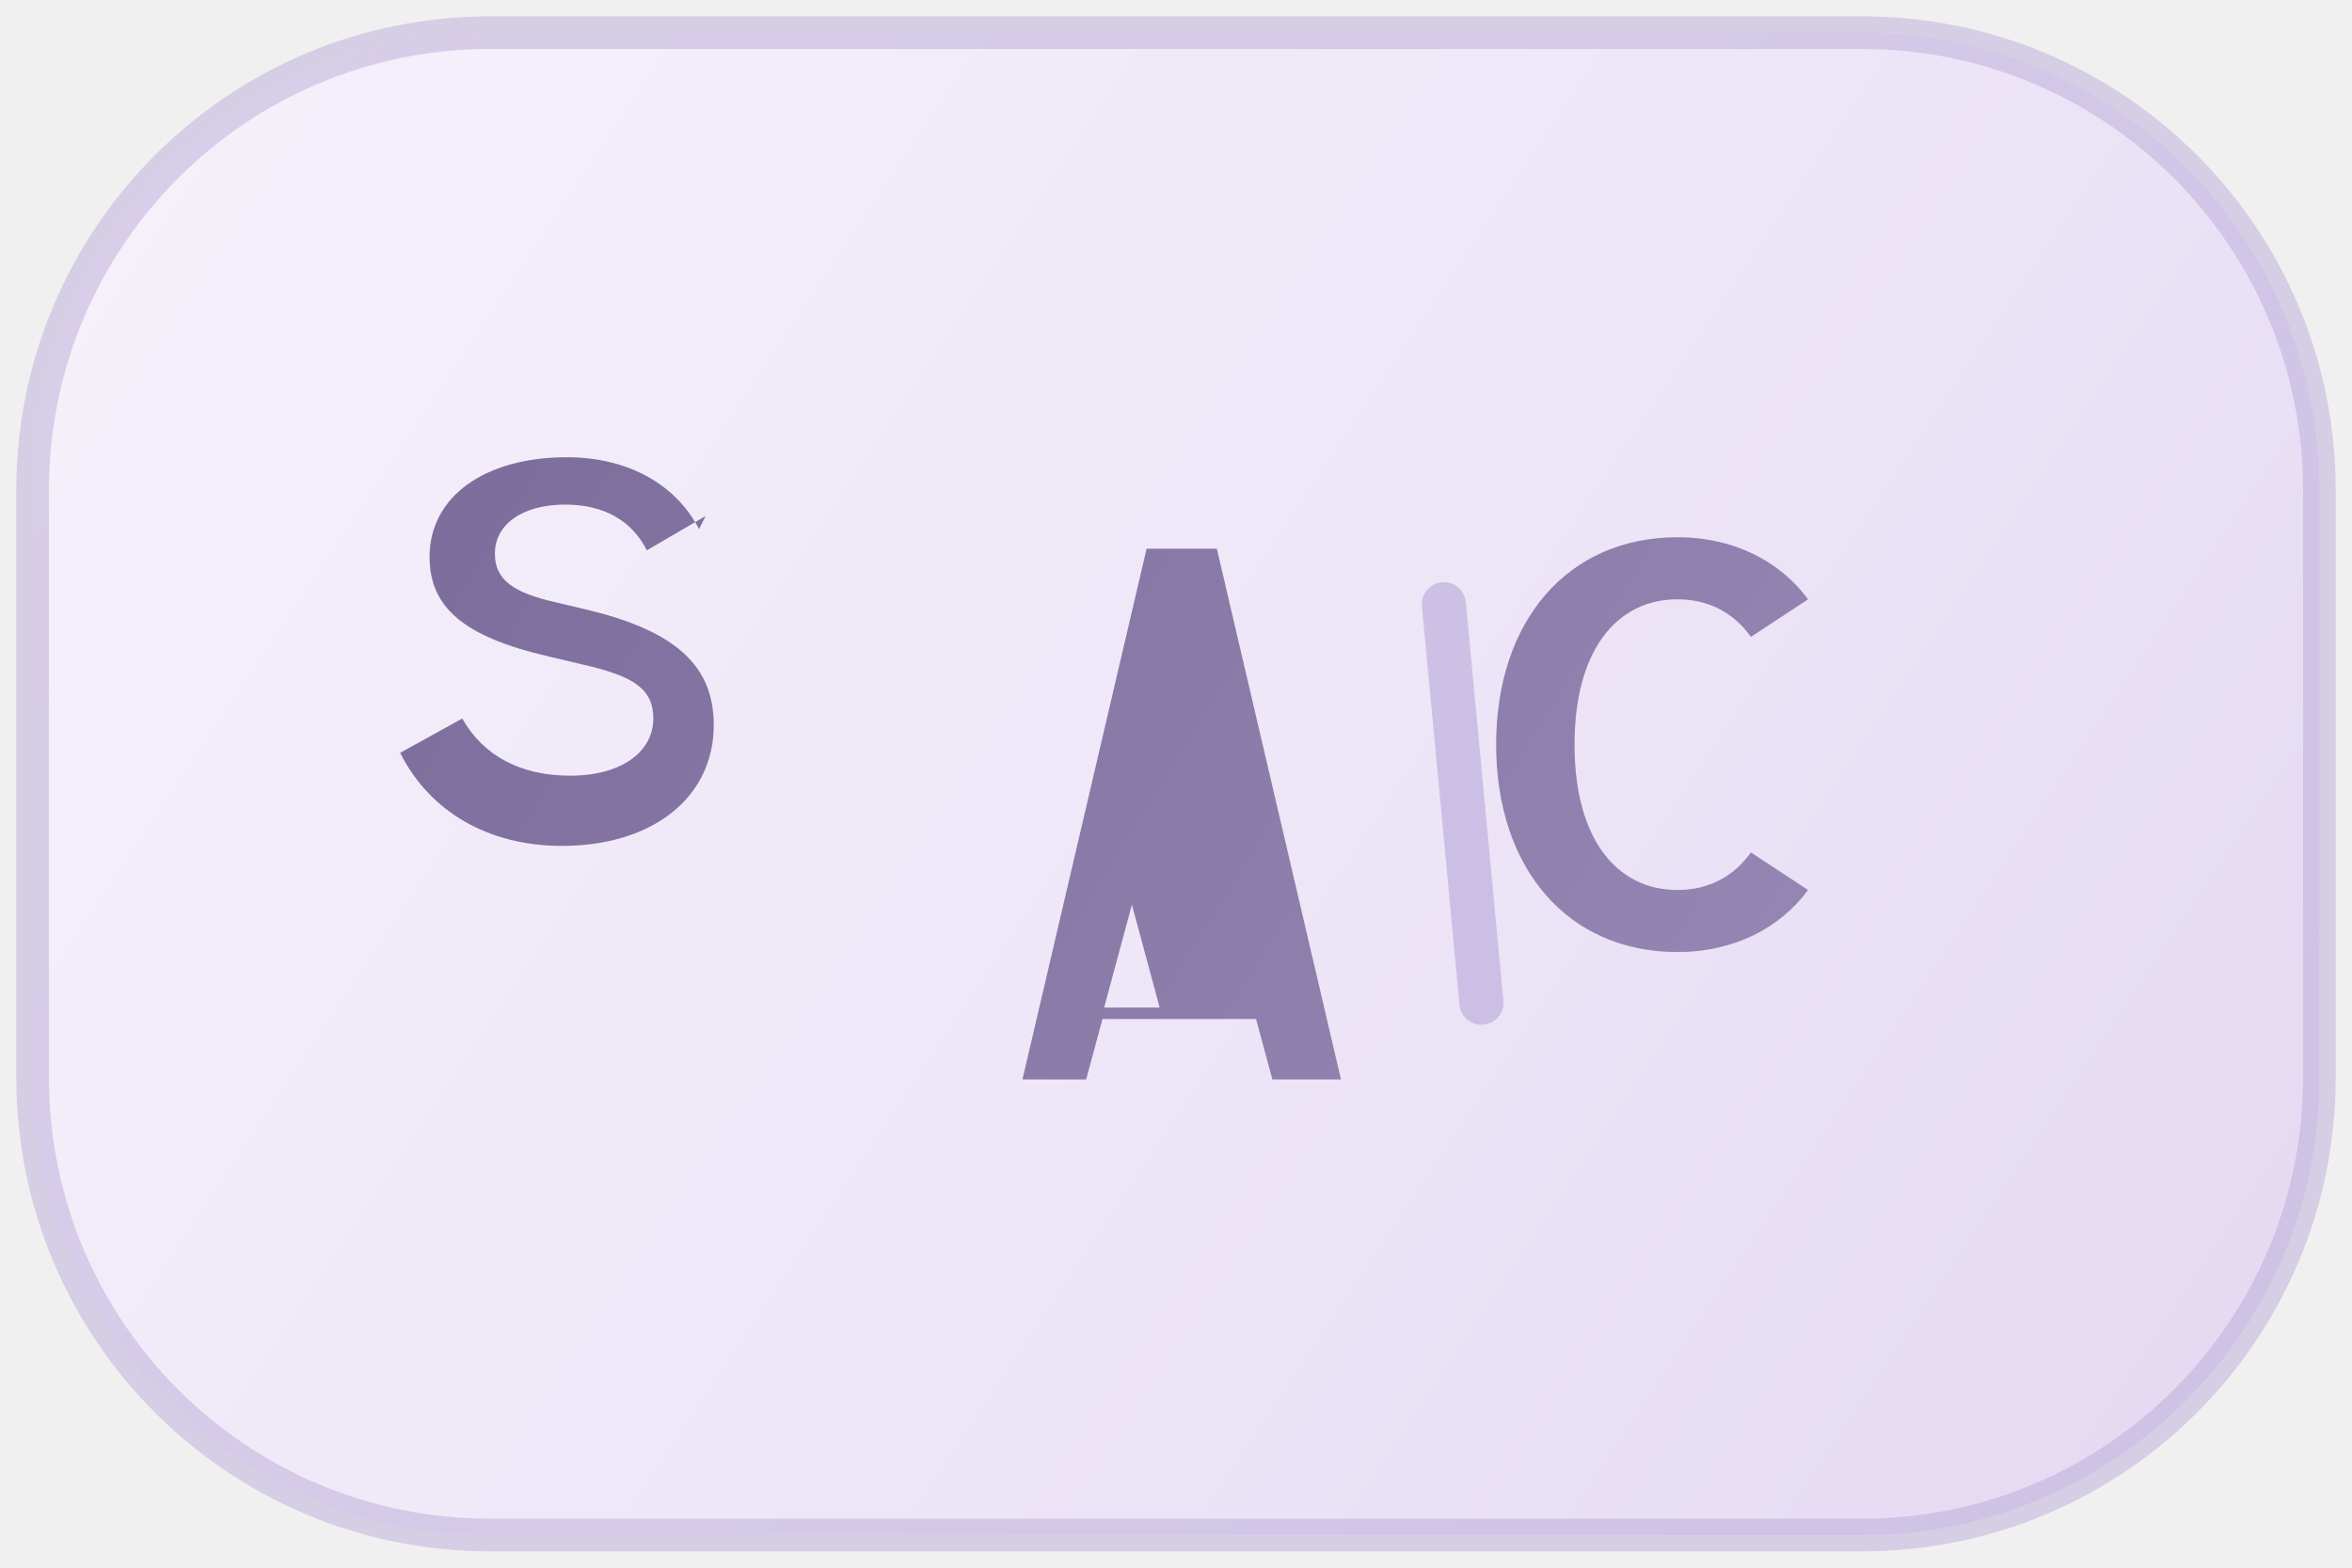
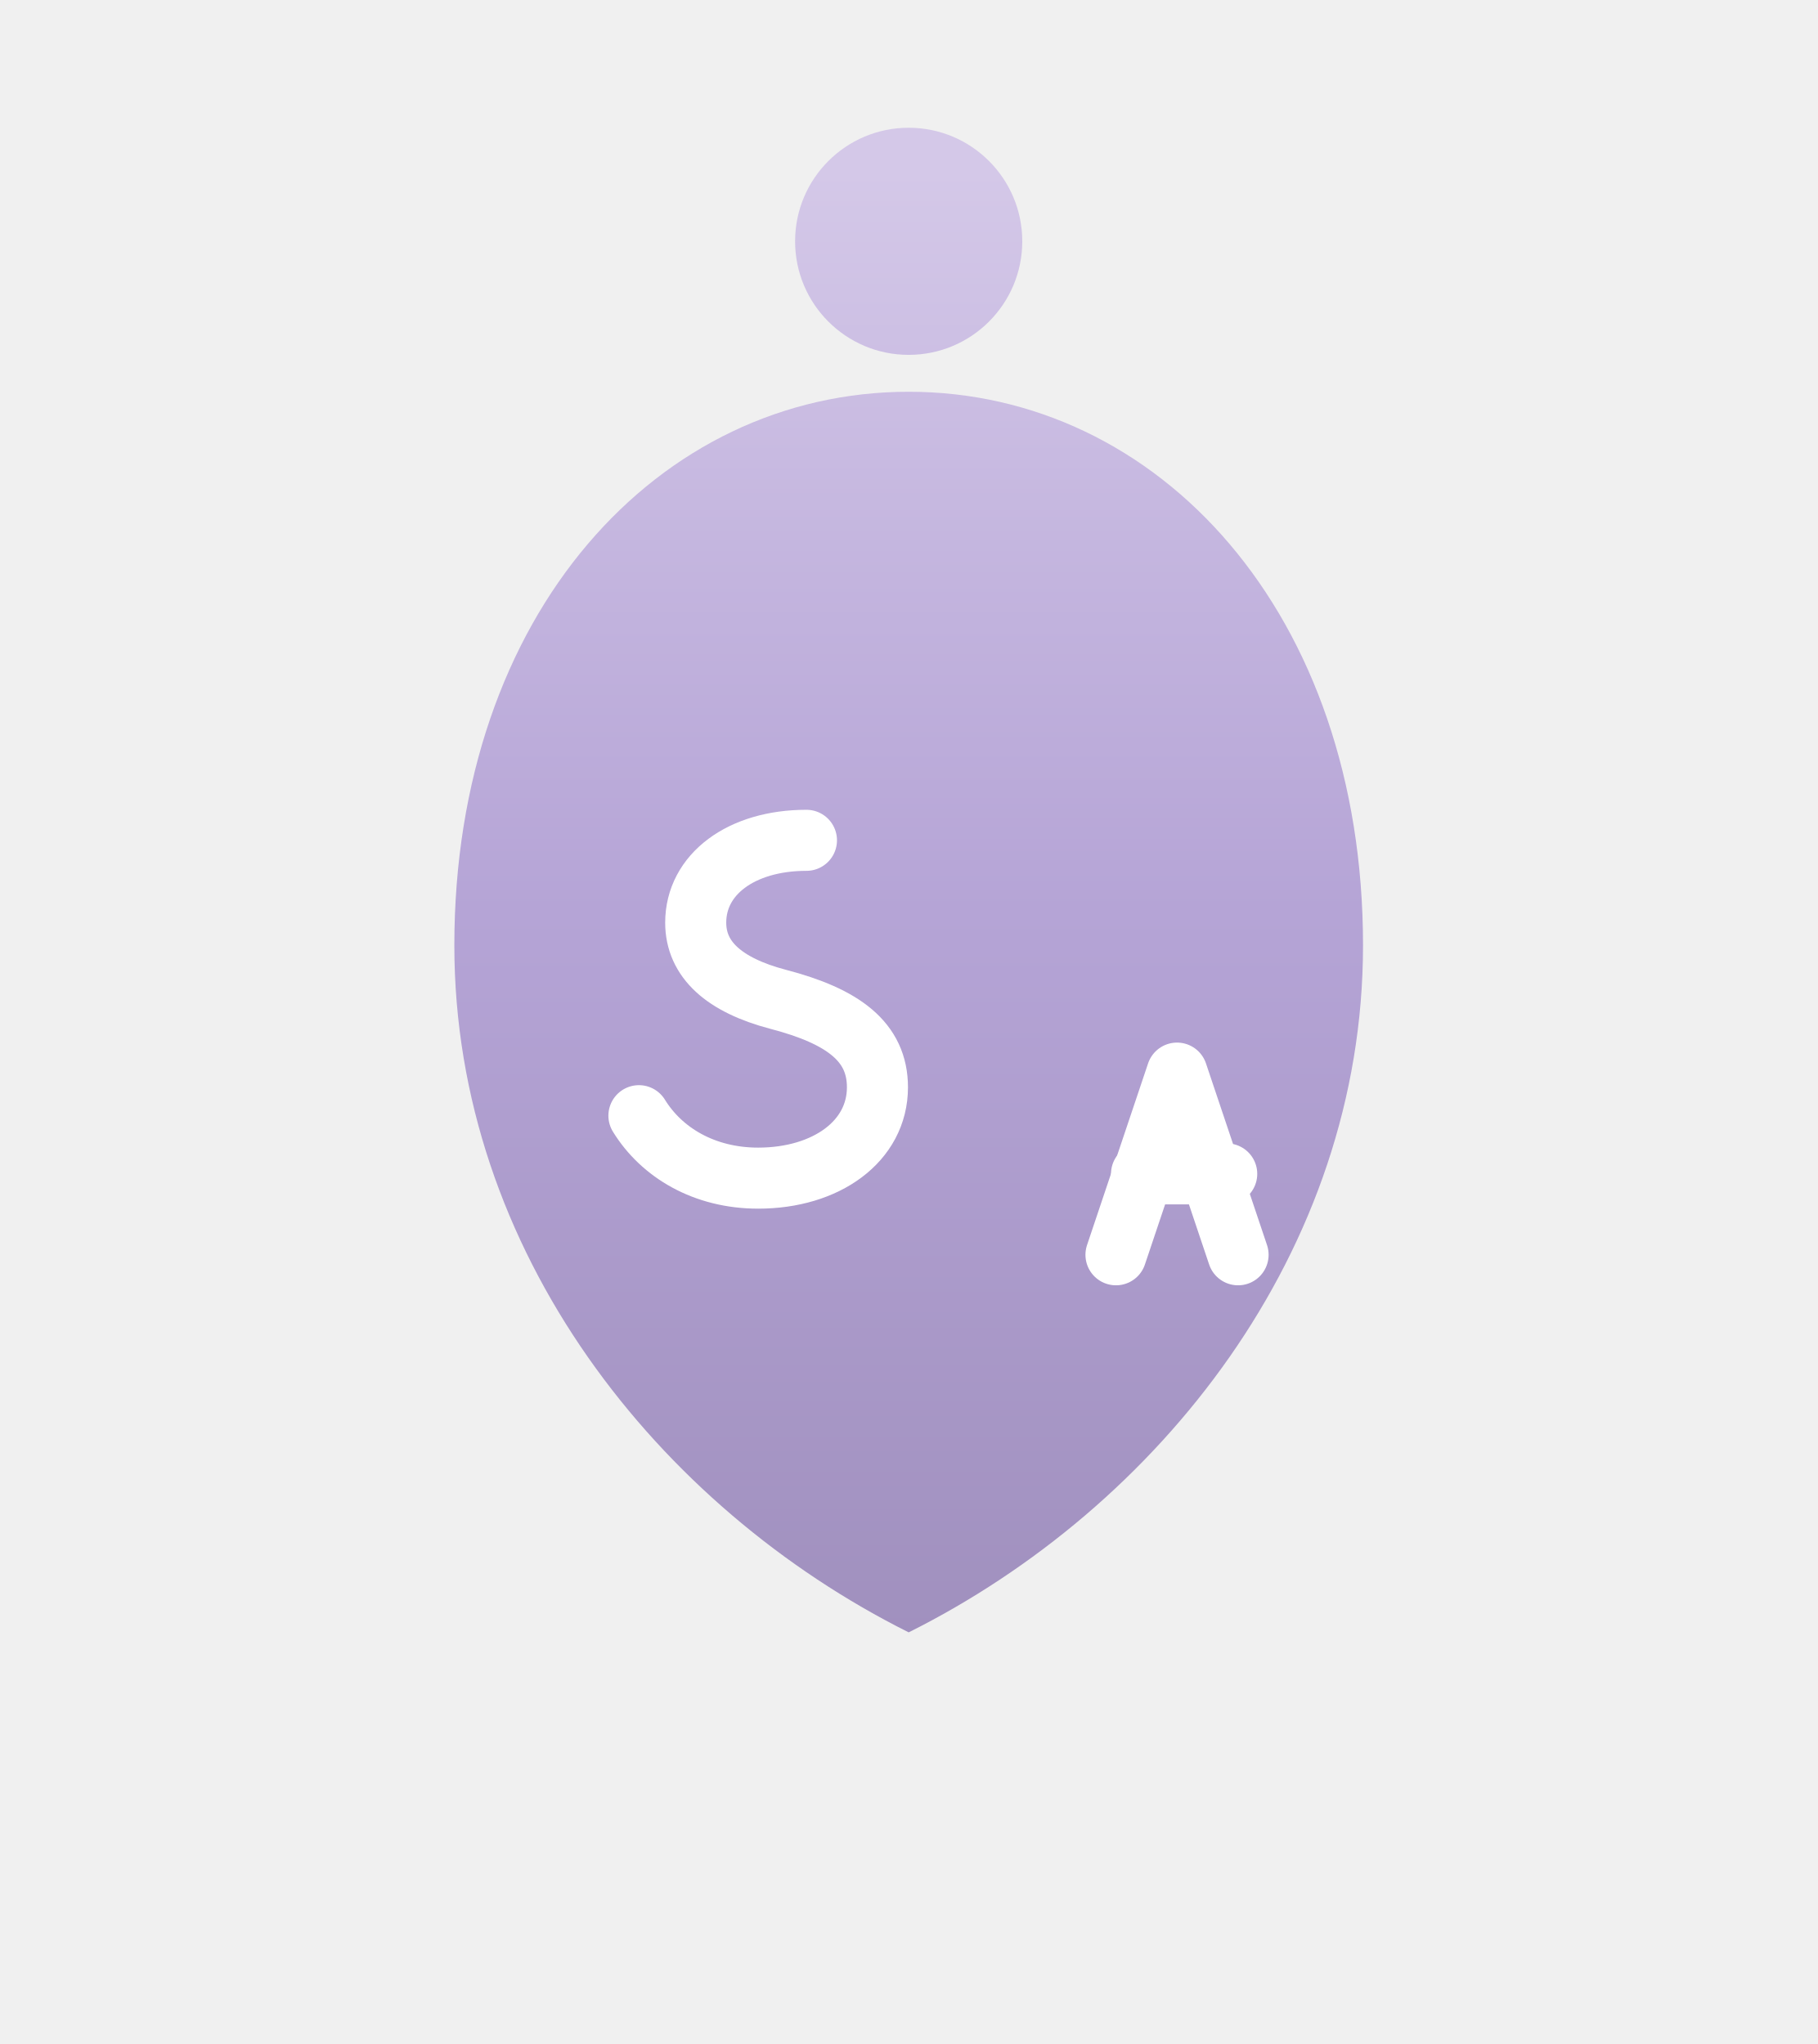
- <svg xmlns="http://www.w3.org/2000/svg" viewBox="0 0 72 48" fill="none">
+ <svg xmlns="http://www.w3.org/2000/svg" viewBox="0 0 64 72" fill="none">
  <defs>
-     <linearGradient id="cs-plate" x1="0" y1="0" x2="72" y2="48" gradientUnits="userSpaceOnUse">
-       <stop stop-color="#F6F2FB" />
-       <stop offset="0.55" stop-color="#EDE6F7" />
-       <stop offset="1" stop-color="#E2D8F2" />
-     </linearGradient>
-     <linearGradient id="cs-ink" x1="12" y1="10" x2="60" y2="40" gradientUnits="userSpaceOnUse">
-       <stop stop-color="#7A6B9A" />
-       <stop offset="1" stop-color="#9B8BB8" />
+     <linearGradient id="badge" x1="32" y1="6" x2="32" y2="64" gradientUnits="userSpaceOnUse">
+       <stop stop-color="#d4c8e8" />
+       <stop offset="0.45" stop-color="#b5a4d6" />
+       <stop offset="1" stop-color="#9b8bb8" />
    </linearGradient>
  </defs>
-   <rect x="1" y="1" width="70" height="46" rx="14" fill="url(#cs-plate)" />
-   <rect x="1" y="1" width="70" height="46" rx="14" fill="none" stroke="rgba(181,164,214,0.45)" stroke-width="1" />
-   <g fill="url(#cs-ink)">
-     <path d="M21.4 16.2c-.7-1.35-2.15-2.2-4.05-2.2-2.5 0-4.2 1.2-4.2 3.05 0 1.55 1.05 2.45 3.65 3.05l1.05.25c1.55.35 2.15.75 2.15 1.65 0 1-.95 1.75-2.55 1.75-1.5 0-2.65-.6-3.3-1.75l-1.9 1.05c.9 1.8 2.7 2.85 4.95 2.85 2.8 0 4.65-1.5 4.65-3.7 0-1.8-1.15-2.85-3.75-3.5l-1.05-.25c-1.35-.3-1.9-.7-1.9-1.5 0-.9.85-1.5 2.15-1.5 1.2 0 2.05.5 2.5 1.4l1.8-1.05z" />
-     <path d="M35.6 31.2h-1.85l-.5 1.85h-1.95L35.1 16.8h2.15l3.8 16.25h-2.1l-.5-1.85zm-.95-3.5-.85 3.15h1.7l-.85-3.15z" />
-     <rect x="33.35" y="24.15" width="4.5" height="1.35" rx="0.65" />
-     <path d="M55.35 18.35c-.85-1.15-2.25-1.9-4-1.9-3.35 0-5.55 2.55-5.55 6.35 0 3.8 2.2 6.35 5.55 6.35 1.75 0 3.15-.75 4-1.9l-1.75-1.15c-.5.7-1.25 1.15-2.25 1.15-1.85 0-3.15-1.55-3.15-4.45s1.3-4.45 3.15-4.45c1 0 1.75.45 2.25 1.15l1.75-1.15z" />
+   <circle cx="32" cy="8.5" r="4" fill="url(#badge)" />
+   <path d="M32 13.8c-8.8 0-16 7.8-16 19.5 0 10.8 7.2 19.8 16 24.2 8.8-4.4 16-13.4 16-24.2 0-11.7-7.2-19.5-16-19.5z" fill="url(#badge)" />
+   <g fill="none" stroke="#fff" stroke-width="2.15" stroke-linecap="round" stroke-linejoin="round">
+     <path d="M28.4 29.6c-2.3 0-3.9 1.2-3.9 2.9 0 1.3 1 2.2 2.9 2.7 2.3.6 3.5 1.5 3.5 3.1 0 1.9-1.8 3.2-4.2 3.2-1.9 0-3.4-.9-4.2-2.2" />
+     <path d="M39.3 44.2 41.45 37.8 43.6 44.2" />
+     <path d="M40.2 41.35h3" />
  </g>
-   <path d="M44.2 18.5l1.15 12.2" stroke="#C9BBE3" stroke-width="1.35" stroke-linecap="round" opacity="0.9" />
</svg>
